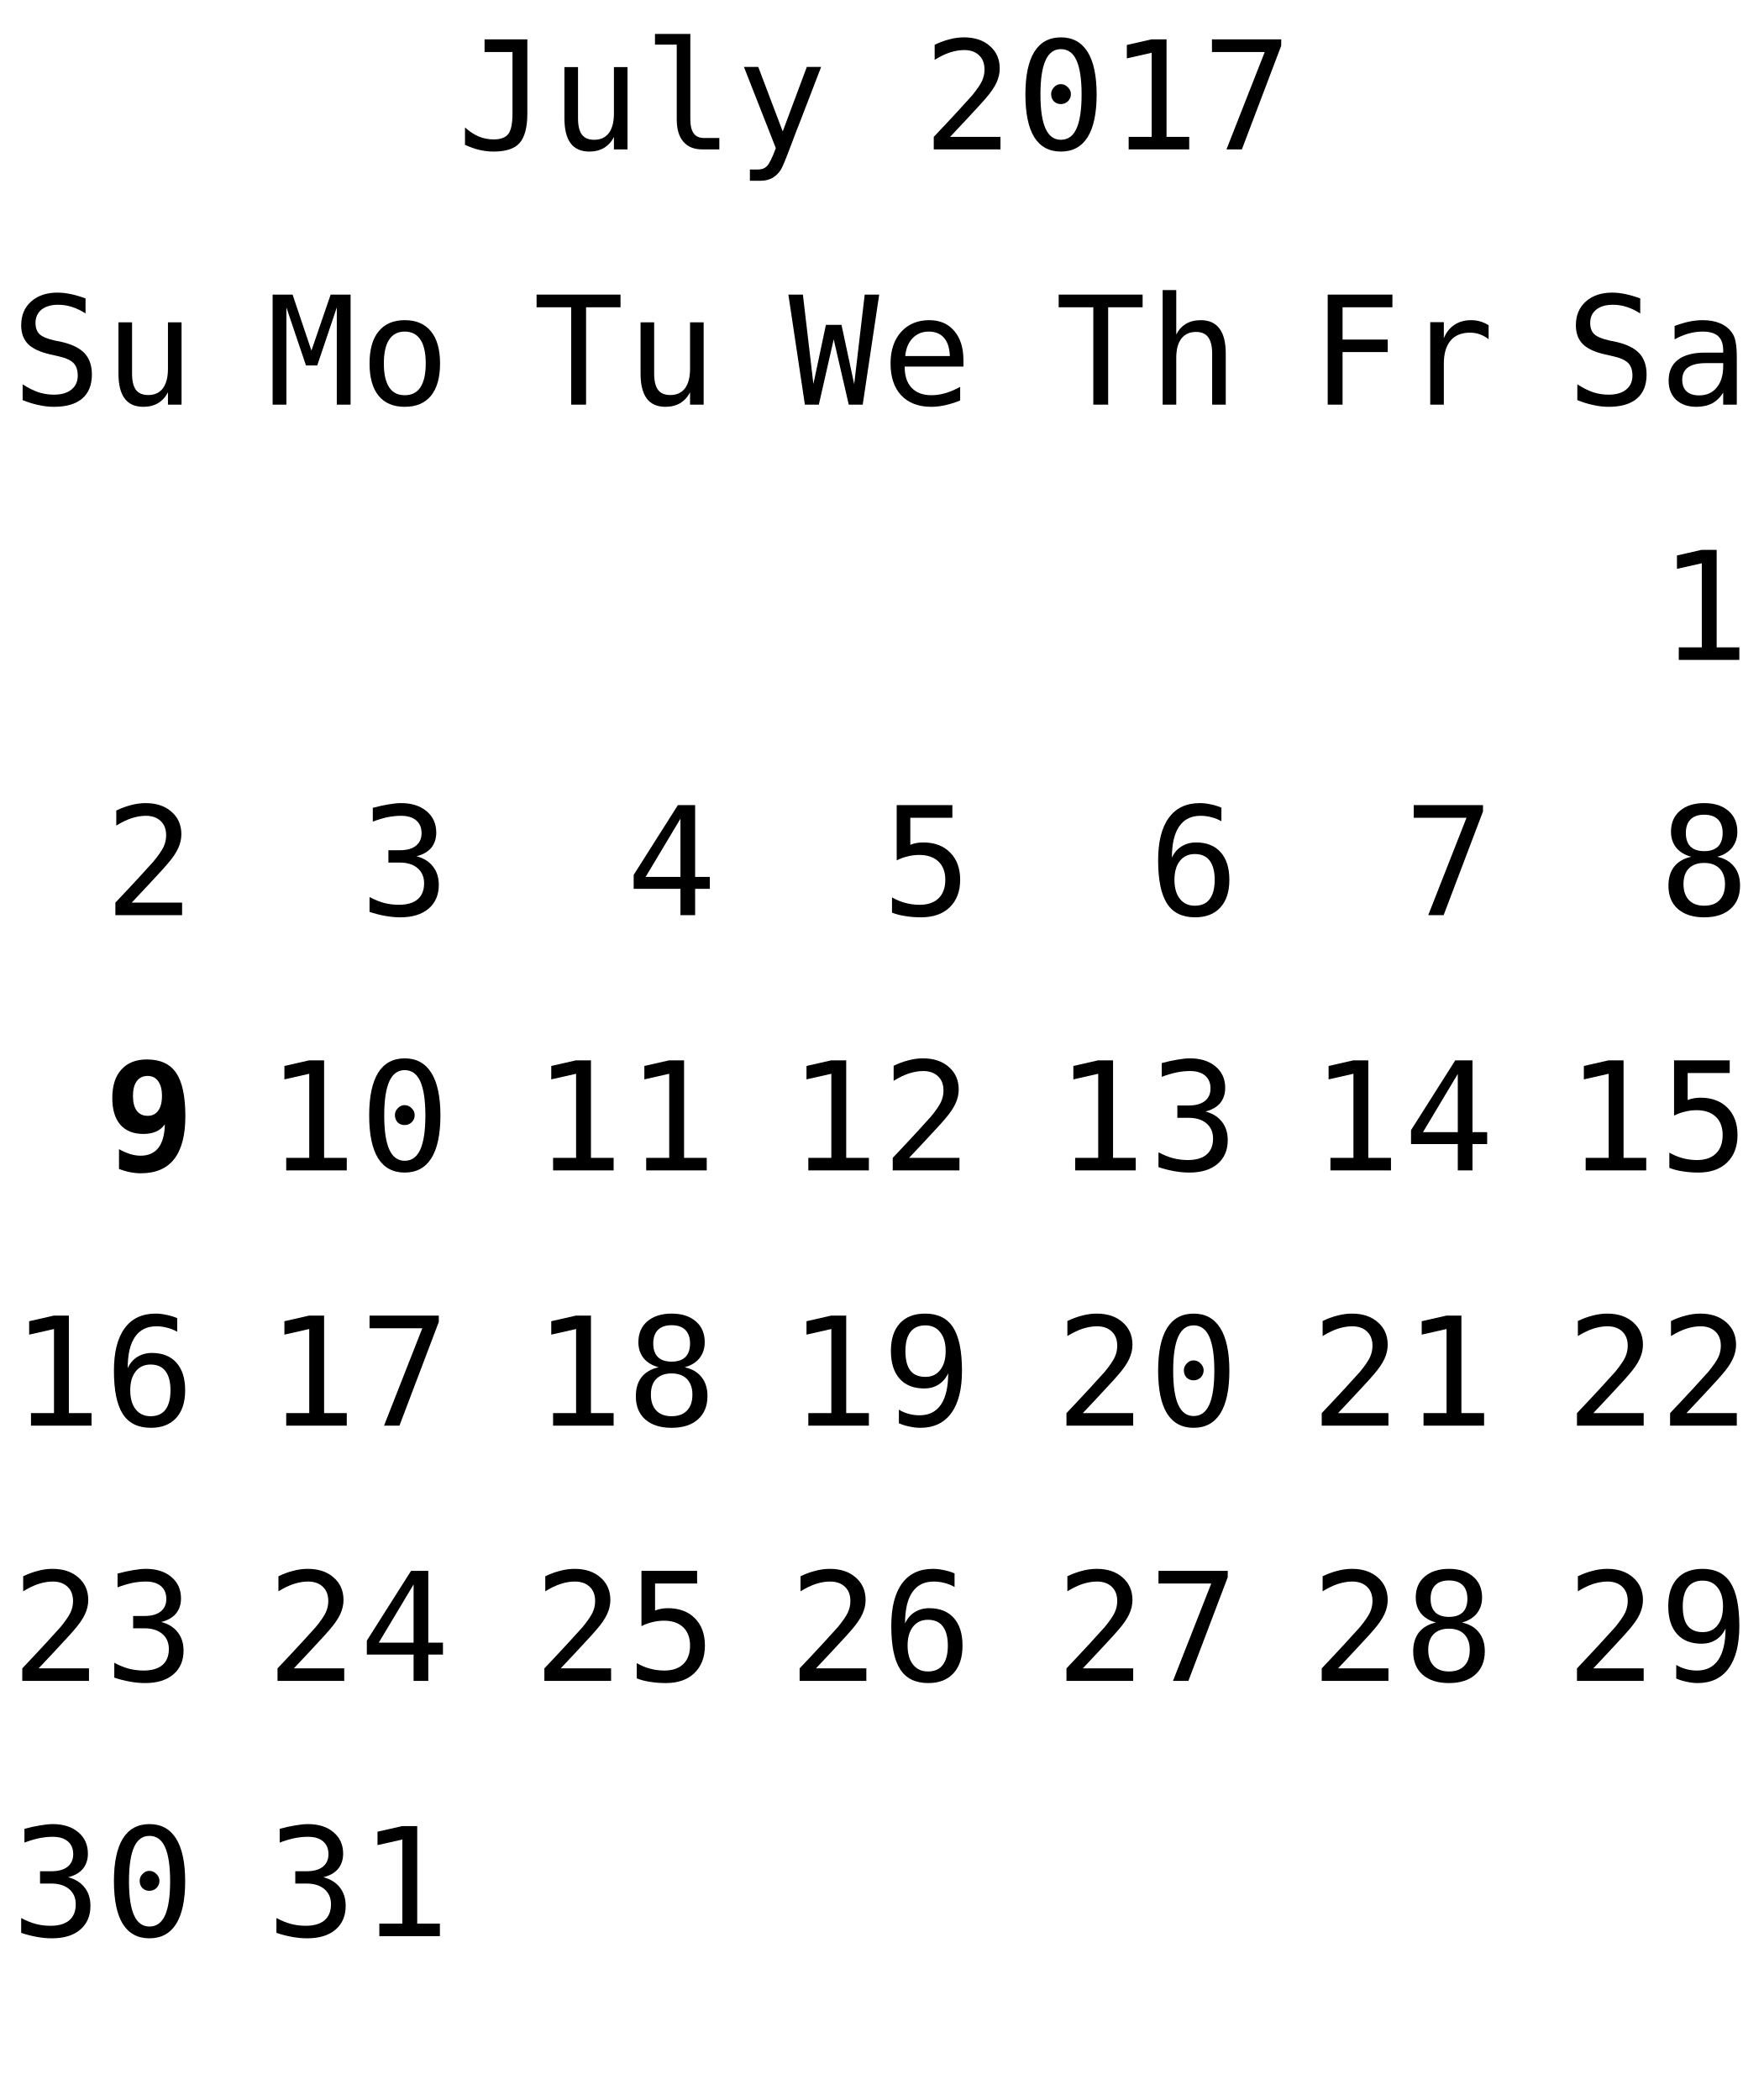
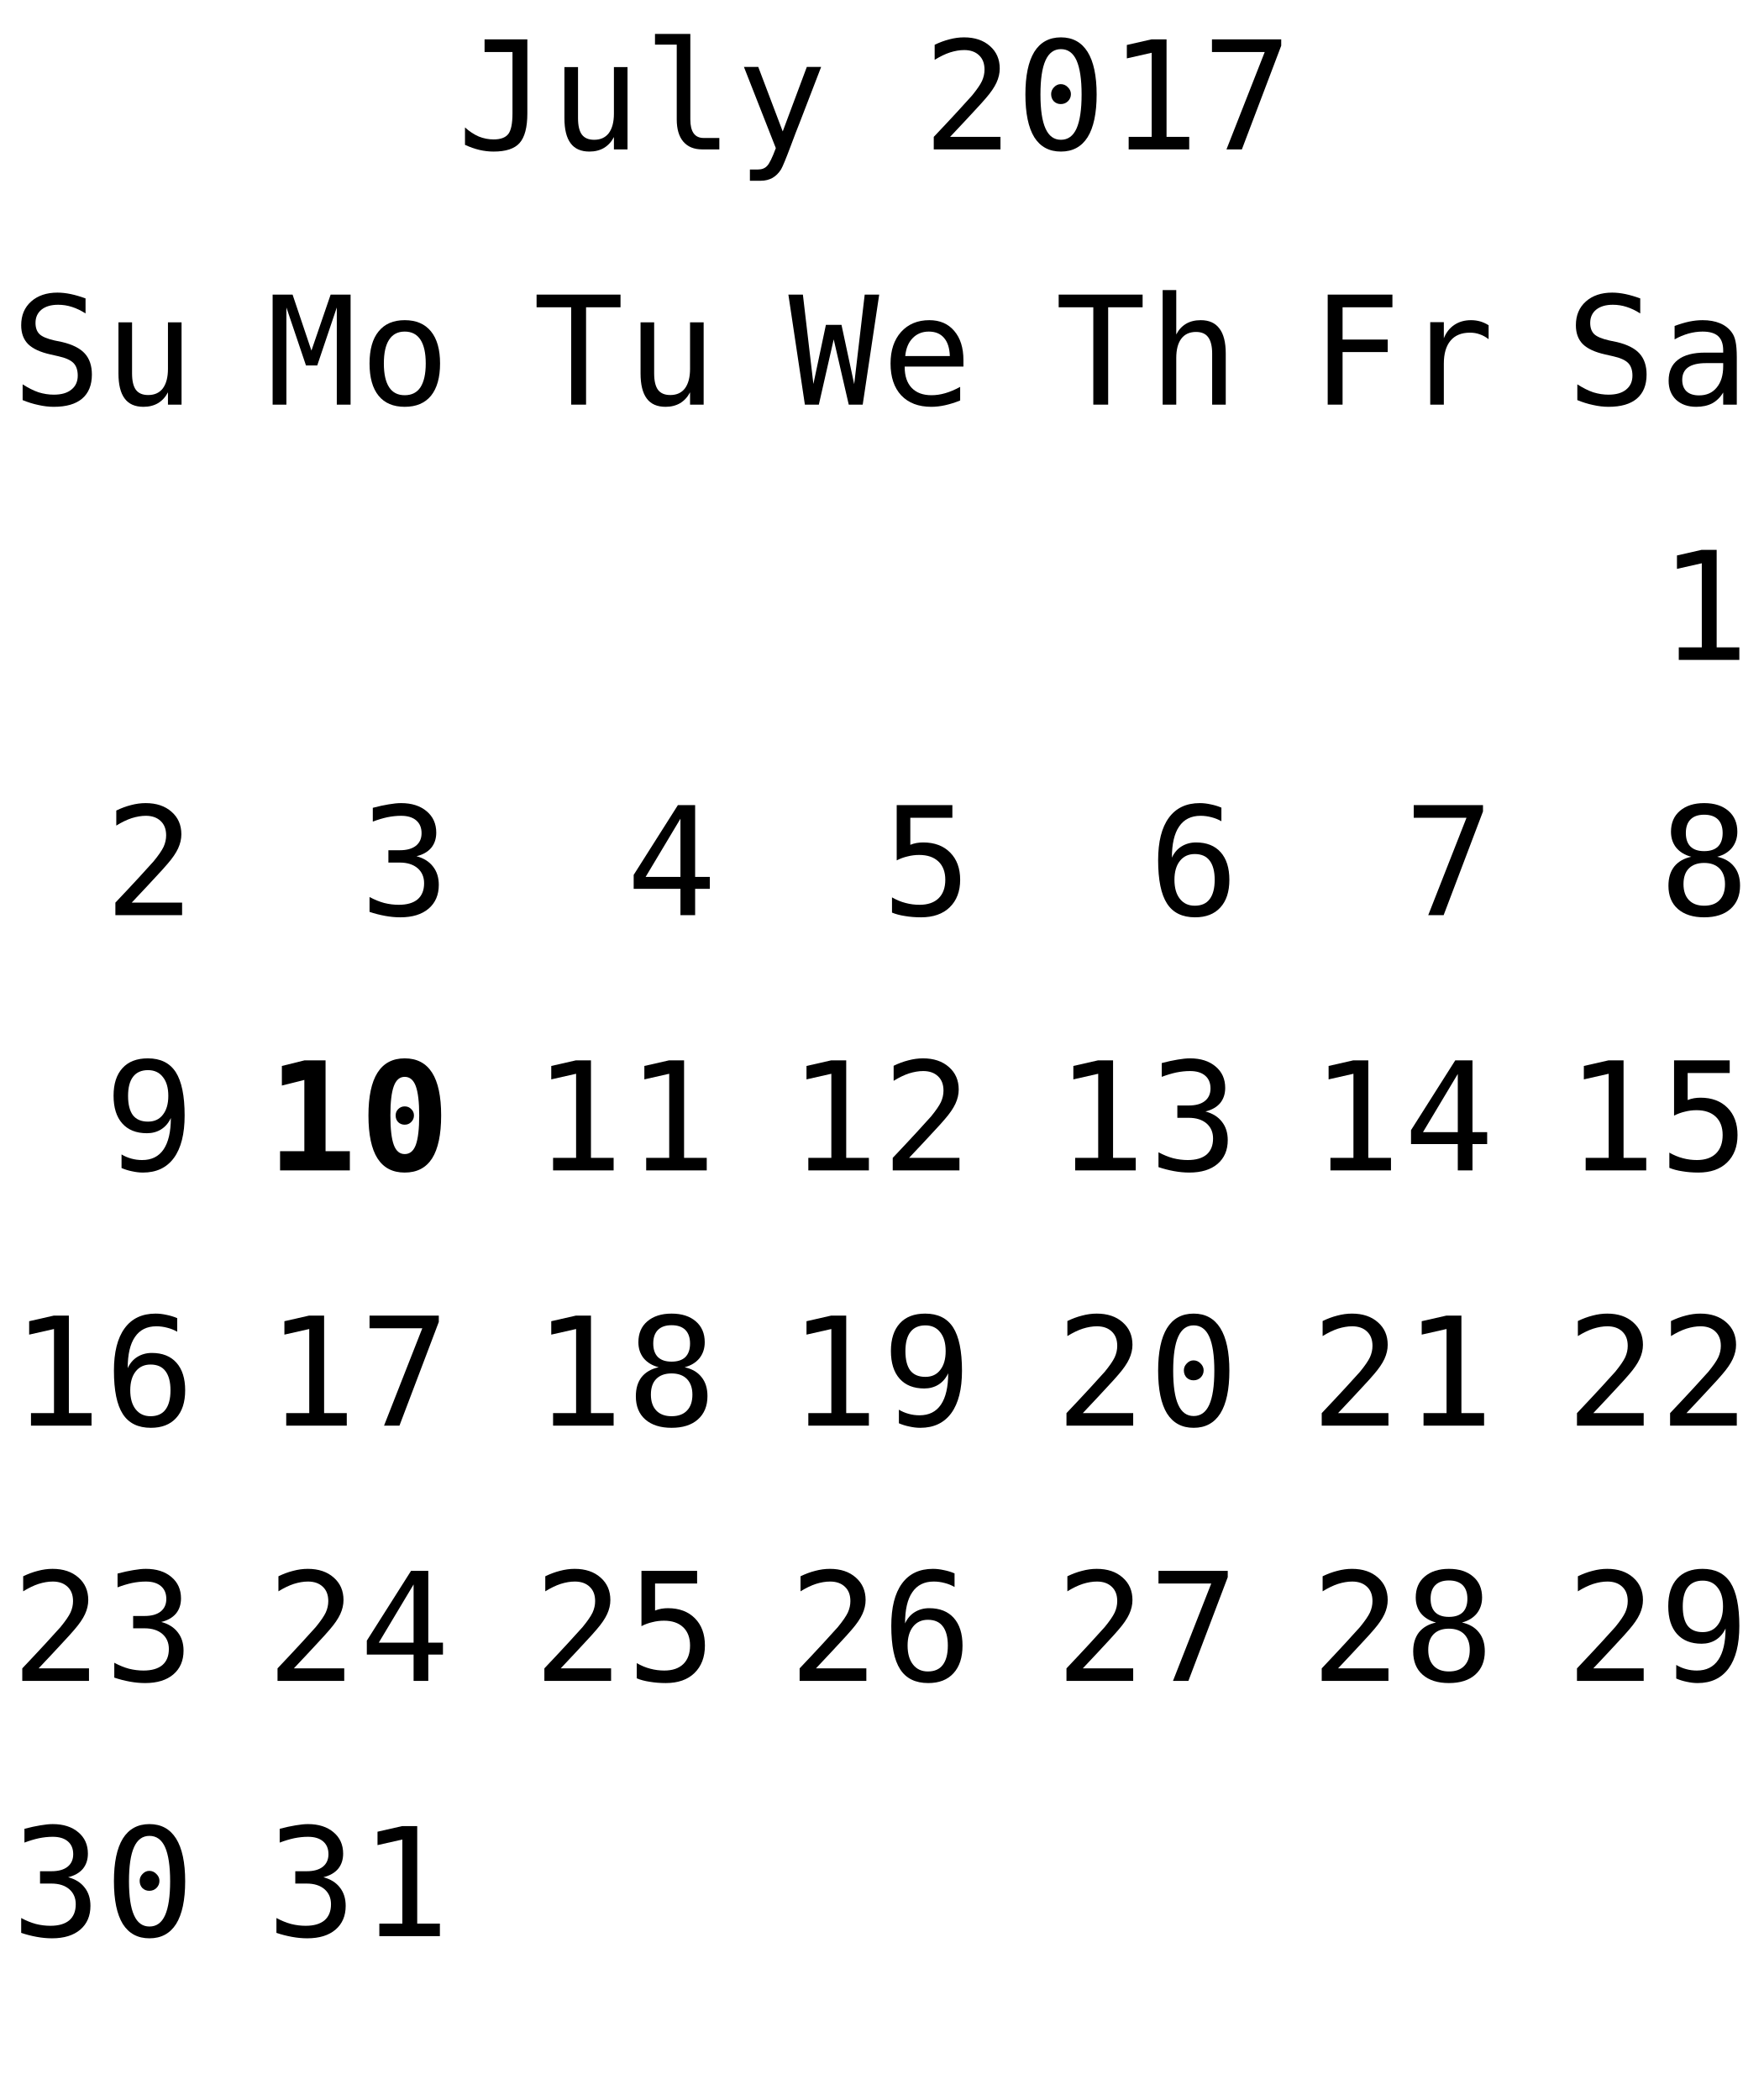
<svg xmlns="http://www.w3.org/2000/svg" xmlns:xlink="http://www.w3.org/1999/xlink" width="152pt" height="181pt" viewBox="0 0 152 181" version="1.1">
  <defs>
    <g>
      <symbol overflow="visible" id="glyph0-0">
        <path style="stroke:none;" d="M 0.656 2.297 L 0.656 -9.172 L 7.156 -9.172 L 7.156 2.297 Z M 1.391 1.578 L 6.438 1.578 L 6.438 -8.438 L 1.391 -8.438 Z M 1.391 1.578 " />
      </symbol>
      <symbol overflow="visible" id="glyph0-1">
        <path style="stroke:none;" d="M 0.688 -0.391 L 0.688 -1.891 C 1.07 -1.547 1.469 -1.285 1.875 -1.109 C 2.289 -0.941 2.719 -0.859 3.156 -0.859 C 3.758 -0.859 4.18 -1.016 4.422 -1.328 C 4.66 -1.641 4.781 -2.227 4.781 -3.094 L 4.781 -8.391 L 2.375 -8.391 L 2.375 -9.484 L 6.062 -9.484 L 6.062 -3.094 C 6.062 -1.895 5.836 -1.047 5.391 -0.547 C 4.953 -0.055 4.207 0.188 3.156 0.188 C 2.75 0.188 2.344 0.141 1.938 0.047 C 1.539 -0.047 1.125 -0.191 0.688 -0.391 Z M 0.688 -0.391 " />
      </symbol>
      <symbol overflow="visible" id="glyph0-2">
        <path style="stroke:none;" d="M 1.234 -2.688 L 1.234 -7.094 L 2.406 -7.094 L 2.406 -2.688 C 2.406 -2.051 2.516 -1.582 2.734 -1.281 C 2.961 -0.977 3.316 -0.828 3.797 -0.828 C 4.348 -0.828 4.77 -1.02 5.062 -1.406 C 5.352 -1.801 5.5 -2.359 5.5 -3.078 L 5.5 -7.094 L 6.672 -7.094 L 6.672 0 L 5.5 0 L 5.5 -1.062 C 5.289 -0.656 5.004 -0.344 4.641 -0.125 C 4.285 0.082 3.867 0.188 3.391 0.188 C 2.66 0.188 2.117 -0.051 1.766 -0.531 C 1.41 -1.008 1.234 -1.727 1.234 -2.688 Z M 1.234 -2.688 " />
      </symbol>
      <symbol overflow="visible" id="glyph0-3">
        <path style="stroke:none;" d="M 4.062 -2.578 C 4.062 -2.055 4.156 -1.66 4.344 -1.391 C 4.539 -1.117 4.828 -0.984 5.203 -0.984 L 6.562 -0.984 L 6.562 0 L 5.078 0 C 4.379 0 3.836 -0.223 3.453 -0.672 C 3.078 -1.117 2.891 -1.754 2.891 -2.578 L 2.891 -9.031 L 1.016 -9.031 L 1.016 -9.953 L 4.062 -9.953 Z M 4.062 -2.578 " />
      </symbol>
      <symbol overflow="visible" id="glyph0-4">
        <path style="stroke:none;" d="M 5.453 -2.281 C 5.254 -1.789 5.004 -1.141 4.703 -0.328 C 4.285 0.785 4.004 1.469 3.859 1.719 C 3.66 2.039 3.414 2.285 3.125 2.453 C 2.832 2.617 2.492 2.703 2.109 2.703 L 1.172 2.703 L 1.172 1.734 L 1.859 1.734 C 2.203 1.734 2.469 1.629 2.656 1.422 C 2.852 1.223 3.102 0.711 3.406 -0.109 L 0.656 -7.109 L 1.891 -7.109 L 4 -1.547 L 6.078 -7.109 L 7.312 -7.109 Z M 5.453 -2.281 " />
      </symbol>
      <symbol overflow="visible" id="glyph0-5">
        <path style="stroke:none;" d="" />
      </symbol>
      <symbol overflow="visible" id="glyph0-6">
        <path style="stroke:none;" d="M 2.375 -1.078 L 6.719 -1.078 L 6.719 0 L 0.969 0 L 0.969 -1.078 C 1.758 -1.91 2.445 -2.645 3.031 -3.281 C 3.625 -3.926 4.035 -4.379 4.266 -4.641 C 4.691 -5.16 4.977 -5.578 5.125 -5.891 C 5.27 -6.211 5.344 -6.539 5.344 -6.875 C 5.344 -7.406 5.188 -7.816 4.875 -8.109 C 4.562 -8.41 4.133 -8.562 3.594 -8.562 C 3.207 -8.562 2.801 -8.492 2.375 -8.359 C 1.957 -8.223 1.516 -8.008 1.047 -7.719 L 1.047 -9.016 C 1.473 -9.223 1.895 -9.379 2.312 -9.484 C 2.738 -9.598 3.16 -9.656 3.578 -9.656 C 4.504 -9.656 5.25 -9.406 5.812 -8.906 C 6.375 -8.414 6.656 -7.77 6.656 -6.969 C 6.656 -6.562 6.562 -6.156 6.375 -5.75 C 6.188 -5.344 5.879 -4.895 5.453 -4.406 C 5.223 -4.133 4.879 -3.754 4.422 -3.266 C 3.973 -2.773 3.289 -2.047 2.375 -1.078 Z M 2.375 -1.078 " />
      </symbol>
      <symbol overflow="visible" id="glyph0-7">
        <path style="stroke:none;" d="M 3.062 -4.766 C 3.062 -4.992 3.145 -5.191 3.312 -5.359 C 3.477 -5.535 3.672 -5.625 3.891 -5.625 C 4.129 -5.625 4.332 -5.535 4.5 -5.359 C 4.676 -5.191 4.766 -4.992 4.766 -4.766 C 4.766 -4.523 4.68 -4.32 4.516 -4.156 C 4.348 -3.988 4.141 -3.906 3.891 -3.906 C 3.66 -3.906 3.461 -3.984 3.297 -4.141 C 3.141 -4.305 3.062 -4.516 3.062 -4.766 Z M 3.906 -8.641 C 3.312 -8.641 2.867 -8.316 2.578 -7.672 C 2.285 -7.023 2.141 -6.047 2.141 -4.734 C 2.141 -3.422 2.285 -2.441 2.578 -1.797 C 2.867 -1.148 3.312 -0.828 3.906 -0.828 C 4.508 -0.828 4.957 -1.148 5.25 -1.797 C 5.539 -2.441 5.688 -3.422 5.688 -4.734 C 5.688 -6.047 5.539 -7.023 5.25 -7.672 C 4.957 -8.316 4.508 -8.641 3.906 -8.641 Z M 3.906 -9.656 C 4.914 -9.656 5.68 -9.238 6.203 -8.406 C 6.723 -7.57 6.984 -6.348 6.984 -4.734 C 6.984 -3.109 6.723 -1.879 6.203 -1.047 C 5.68 -0.223 4.914 0.188 3.906 0.188 C 2.895 0.188 2.129 -0.223 1.609 -1.047 C 1.098 -1.879 0.844 -3.109 0.844 -4.734 C 0.844 -6.348 1.098 -7.57 1.609 -8.406 C 2.129 -9.238 2.895 -9.656 3.906 -9.656 Z M 3.906 -9.656 " />
      </symbol>
      <symbol overflow="visible" id="glyph0-8">
        <path style="stroke:none;" d="M 1.719 -1.078 L 3.703 -1.078 L 3.703 -8.328 L 1.562 -7.844 L 1.562 -9 L 3.688 -9.484 L 4.984 -9.484 L 4.984 -1.078 L 6.938 -1.078 L 6.938 0 L 1.719 0 Z M 1.719 -1.078 " />
      </symbol>
      <symbol overflow="visible" id="glyph0-9">
        <path style="stroke:none;" d="M 0.875 -9.484 L 6.844 -9.484 L 6.844 -8.938 L 3.453 0 L 2.125 0 L 5.422 -8.391 L 0.875 -8.391 Z M 0.875 -9.484 " />
      </symbol>
      <symbol overflow="visible" id="glyph0-10">
        <path style="stroke:none;" d="M 6.422 -9.156 L 6.422 -7.859 C 6.035 -8.109 5.645 -8.297 5.25 -8.422 C 4.863 -8.547 4.469 -8.609 4.062 -8.609 C 3.457 -8.609 2.977 -8.469 2.625 -8.188 C 2.281 -7.906 2.109 -7.523 2.109 -7.047 C 2.109 -6.629 2.223 -6.305 2.453 -6.078 C 2.68 -5.859 3.113 -5.676 3.75 -5.531 L 4.422 -5.391 C 5.305 -5.18 5.953 -4.852 6.359 -4.406 C 6.766 -3.957 6.969 -3.352 6.969 -2.594 C 6.969 -1.688 6.688 -0.992 6.125 -0.516 C 5.57 -0.047 4.758 0.188 3.688 0.188 C 3.25 0.188 2.805 0.133 2.359 0.031 C 1.91 -0.062 1.457 -0.203 1 -0.391 L 1 -1.75 C 1.488 -1.438 1.945 -1.207 2.375 -1.062 C 2.812 -0.926 3.25 -0.859 3.688 -0.859 C 4.344 -0.859 4.848 -1.004 5.203 -1.297 C 5.566 -1.586 5.75 -1.988 5.75 -2.5 C 5.75 -2.977 5.625 -3.344 5.375 -3.594 C 5.125 -3.844 4.691 -4.035 4.078 -4.172 L 3.391 -4.328 C 2.516 -4.523 1.875 -4.82 1.469 -5.219 C 1.07 -5.625 0.875 -6.164 0.875 -6.844 C 0.875 -7.695 1.16 -8.379 1.734 -8.891 C 2.305 -9.398 3.062 -9.656 4 -9.656 C 4.363 -9.656 4.742 -9.613 5.141 -9.531 C 5.547 -9.445 5.973 -9.32 6.422 -9.156 Z M 6.422 -9.156 " />
      </symbol>
      <symbol overflow="visible" id="glyph0-11">
        <path style="stroke:none;" d="M 4.453 -3.578 L 4.062 -3.578 C 3.383 -3.578 2.875 -3.457 2.531 -3.219 C 2.188 -2.977 2.016 -2.617 2.016 -2.141 C 2.016 -1.711 2.141 -1.379 2.391 -1.141 C 2.648 -0.91 3.008 -0.797 3.469 -0.797 C 4.113 -0.797 4.617 -1.02 4.984 -1.469 C 5.359 -1.914 5.547 -2.531 5.547 -3.312 L 5.547 -3.578 Z M 6.719 -4.062 L 6.719 0 L 5.547 0 L 5.547 -1.047 C 5.297 -0.629 4.977 -0.316 4.594 -0.109 C 4.219 0.086 3.758 0.188 3.219 0.188 C 2.5 0.188 1.922 -0.016 1.484 -0.422 C 1.055 -0.836 0.844 -1.383 0.844 -2.062 C 0.844 -2.852 1.109 -3.453 1.641 -3.859 C 2.172 -4.273 2.953 -4.484 3.984 -4.484 L 5.547 -4.484 L 5.547 -4.672 C 5.547 -5.234 5.398 -5.645 5.109 -5.906 C 4.828 -6.164 4.379 -6.297 3.766 -6.297 C 3.359 -6.297 2.953 -6.238 2.547 -6.125 C 2.141 -6.008 1.742 -5.844 1.359 -5.625 L 1.359 -6.781 C 1.797 -6.945 2.211 -7.07 2.609 -7.156 C 3.004 -7.238 3.391 -7.281 3.766 -7.281 C 4.348 -7.281 4.848 -7.191 5.266 -7.016 C 5.68 -6.848 6.02 -6.586 6.281 -6.234 C 6.438 -6.023 6.547 -5.766 6.609 -5.453 C 6.68 -5.141 6.719 -4.676 6.719 -4.062 Z M 6.719 -4.062 " />
      </symbol>
      <symbol overflow="visible" id="glyph0-12">
        <path style="stroke:none;" d="M 0.547 -9.484 L 2.266 -9.484 L 3.891 -4.656 L 5.547 -9.484 L 7.266 -9.484 L 7.266 0 L 6.078 0 L 6.078 -8.375 L 4.391 -3.375 L 3.422 -3.375 L 1.734 -8.375 L 1.734 0 L 0.547 0 Z M 0.547 -9.484 " />
      </symbol>
      <symbol overflow="visible" id="glyph0-13">
        <path style="stroke:none;" d="M 3.906 -6.297 C 3.312 -6.297 2.863 -6.062 2.562 -5.594 C 2.258 -5.133 2.109 -4.453 2.109 -3.547 C 2.109 -2.648 2.258 -1.969 2.562 -1.5 C 2.863 -1.039 3.312 -0.812 3.906 -0.812 C 4.508 -0.812 4.961 -1.039 5.266 -1.5 C 5.566 -1.969 5.719 -2.648 5.719 -3.547 C 5.719 -4.453 5.566 -5.133 5.266 -5.594 C 4.961 -6.062 4.508 -6.297 3.906 -6.297 Z M 3.906 -7.281 C 4.895 -7.281 5.648 -6.957 6.172 -6.312 C 6.691 -5.676 6.953 -4.754 6.953 -3.547 C 6.953 -2.336 6.691 -1.41 6.172 -0.766 C 5.648 -0.129 4.895 0.188 3.906 0.188 C 2.926 0.188 2.176 -0.129 1.656 -0.766 C 1.133 -1.41 0.875 -2.336 0.875 -3.547 C 0.875 -4.754 1.133 -5.676 1.656 -6.312 C 2.176 -6.957 2.926 -7.281 3.906 -7.281 Z M 3.906 -7.281 " />
      </symbol>
      <symbol overflow="visible" id="glyph0-14">
        <path style="stroke:none;" d="M 4.922 -5.078 C 5.547 -4.91 6.02 -4.613 6.344 -4.188 C 6.676 -3.77 6.844 -3.242 6.844 -2.609 C 6.844 -1.742 6.551 -1.062 5.969 -0.562 C 5.383 -0.062 4.57 0.188 3.531 0.188 C 3.094 0.188 2.648 0.145 2.203 0.062 C 1.754 -0.02 1.312 -0.133 0.875 -0.281 L 0.875 -1.562 C 1.301 -1.332 1.723 -1.16 2.141 -1.047 C 2.566 -0.941 2.984 -0.891 3.391 -0.891 C 4.098 -0.891 4.641 -1.047 5.016 -1.359 C 5.391 -1.68 5.578 -2.145 5.578 -2.75 C 5.578 -3.289 5.391 -3.723 5.016 -4.047 C 4.641 -4.367 4.129 -4.531 3.484 -4.531 L 2.5 -4.531 L 2.5 -5.594 L 3.484 -5.594 C 4.078 -5.594 4.535 -5.719 4.859 -5.969 C 5.191 -6.227 5.359 -6.594 5.359 -7.062 C 5.359 -7.539 5.203 -7.91 4.891 -8.172 C 4.586 -8.43 4.156 -8.562 3.594 -8.562 C 3.207 -8.562 2.812 -8.52 2.406 -8.438 C 2.008 -8.352 1.594 -8.227 1.156 -8.062 L 1.156 -9.25 C 1.664 -9.383 2.117 -9.484 2.516 -9.547 C 2.922 -9.617 3.281 -9.656 3.594 -9.656 C 4.508 -9.656 5.242 -9.422 5.797 -8.953 C 6.348 -8.492 6.625 -7.879 6.625 -7.109 C 6.625 -6.586 6.477 -6.148 6.188 -5.797 C 5.895 -5.453 5.473 -5.211 4.922 -5.078 Z M 4.922 -5.078 " />
      </symbol>
      <symbol overflow="visible" id="glyph0-15">
        <path style="stroke:none;" d="M 0.297 -9.484 L 7.531 -9.484 L 7.531 -8.391 L 4.562 -8.391 L 4.562 0 L 3.281 0 L 3.281 -8.391 L 0.297 -8.391 Z M 0.297 -9.484 " />
      </symbol>
      <symbol overflow="visible" id="glyph0-16">
        <path style="stroke:none;" d="M 4.672 -8.312 L 1.672 -3.297 L 4.672 -3.297 Z M 4.453 -9.484 L 5.938 -9.484 L 5.938 -3.297 L 7.203 -3.297 L 7.203 -2.266 L 5.938 -2.266 L 5.938 0 L 4.672 0 L 4.672 -2.266 L 0.641 -2.266 L 0.641 -3.469 Z M 4.453 -9.484 " />
      </symbol>
      <symbol overflow="visible" id="glyph0-17">
        <path style="stroke:none;" d="M 0 -9.484 L 1.25 -9.484 L 2.156 -1.781 L 3.234 -6.875 L 4.578 -6.875 L 5.672 -1.766 L 6.578 -9.484 L 7.828 -9.484 L 6.406 0 L 5.203 0 L 3.906 -5.625 L 2.625 0 L 1.422 0 Z M 0 -9.484 " />
      </symbol>
      <symbol overflow="visible" id="glyph0-18">
        <path style="stroke:none;" d="M 7.062 -3.844 L 7.062 -3.281 L 2 -3.281 L 2 -3.234 C 2 -2.461 2.203 -1.863 2.609 -1.438 C 3.016 -1.02 3.582 -0.812 4.312 -0.812 C 4.688 -0.812 5.078 -0.867 5.484 -0.984 C 5.891 -1.098 6.32 -1.281 6.781 -1.531 L 6.781 -0.359 C 6.344 -0.18 5.914 -0.047 5.5 0.047 C 5.082 0.141 4.68 0.188 4.297 0.188 C 3.191 0.188 2.328 -0.141 1.703 -0.797 C 1.086 -1.461 0.781 -2.379 0.781 -3.547 C 0.781 -4.68 1.082 -5.586 1.688 -6.266 C 2.301 -6.941 3.113 -7.281 4.125 -7.281 C 5.031 -7.281 5.742 -6.973 6.266 -6.359 C 6.797 -5.742 7.062 -4.906 7.062 -3.844 Z M 5.891 -4.188 C 5.867 -4.875 5.703 -5.395 5.391 -5.75 C 5.086 -6.113 4.648 -6.297 4.078 -6.297 C 3.516 -6.297 3.051 -6.109 2.688 -5.734 C 2.32 -5.359 2.109 -4.844 2.047 -4.188 Z M 5.891 -4.188 " />
      </symbol>
      <symbol overflow="visible" id="glyph0-19">
        <path style="stroke:none;" d="M 1.312 -9.484 L 6.109 -9.484 L 6.109 -8.391 L 2.484 -8.391 L 2.484 -6.062 C 2.66 -6.133 2.844 -6.188 3.031 -6.219 C 3.219 -6.25 3.406 -6.266 3.594 -6.266 C 4.57 -6.266 5.348 -5.973 5.922 -5.391 C 6.492 -4.816 6.781 -4.035 6.781 -3.047 C 6.781 -2.047 6.477 -1.254 5.875 -0.672 C 5.281 -0.098 4.457 0.188 3.406 0.188 C 2.906 0.188 2.445 0.148 2.031 0.078 C 1.613 0.016 1.238 -0.082 0.906 -0.219 L 0.906 -1.531 C 1.289 -1.312 1.68 -1.148 2.078 -1.047 C 2.473 -0.941 2.875 -0.891 3.281 -0.891 C 3.988 -0.891 4.535 -1.078 4.922 -1.453 C 5.305 -1.828 5.5 -2.359 5.5 -3.047 C 5.5 -3.723 5.301 -4.25 4.906 -4.625 C 4.508 -5 3.957 -5.188 3.25 -5.188 C 2.906 -5.188 2.57 -5.145 2.25 -5.062 C 1.926 -4.988 1.613 -4.875 1.312 -4.719 Z M 1.312 -9.484 " />
      </symbol>
      <symbol overflow="visible" id="glyph0-20">
        <path style="stroke:none;" d="M 6.672 -4.406 L 6.672 0 L 5.5 0 L 5.5 -4.406 C 5.5 -5.039 5.383 -5.508 5.156 -5.812 C 4.938 -6.113 4.586 -6.266 4.109 -6.266 C 3.555 -6.266 3.133 -6.07 2.844 -5.688 C 2.551 -5.301 2.406 -4.742 2.406 -4.016 L 2.406 0 L 1.234 0 L 1.234 -9.875 L 2.406 -9.875 L 2.406 -6.047 C 2.613 -6.453 2.895 -6.758 3.25 -6.969 C 3.602 -7.176 4.023 -7.281 4.516 -7.281 C 5.234 -7.281 5.77 -7.039 6.125 -6.562 C 6.488 -6.094 6.672 -5.375 6.672 -4.406 Z M 6.672 -4.406 " />
      </symbol>
      <symbol overflow="visible" id="glyph0-21">
        <path style="stroke:none;" d="M 6.297 -9.266 L 6.297 -8.094 C 6.023 -8.25 5.738 -8.363 5.438 -8.438 C 5.133 -8.52 4.82 -8.562 4.5 -8.562 C 3.688 -8.562 3.07 -8.254 2.656 -7.641 C 2.238 -7.035 2.031 -6.141 2.031 -4.953 C 2.227 -5.379 2.504 -5.703 2.859 -5.922 C 3.223 -6.148 3.641 -6.266 4.109 -6.266 C 5.023 -6.266 5.734 -5.984 6.234 -5.422 C 6.734 -4.859 6.984 -4.066 6.984 -3.047 C 6.984 -2.016 6.723 -1.219 6.203 -0.656 C 5.691 -0.094 4.969 0.188 4.031 0.188 C 2.926 0.188 2.117 -0.207 1.609 -1 C 1.098 -1.789 0.844 -3.035 0.844 -4.734 C 0.844 -6.328 1.148 -7.547 1.766 -8.391 C 2.379 -9.234 3.27 -9.656 4.438 -9.656 C 4.75 -9.656 5.062 -9.617 5.375 -9.547 C 5.695 -9.484 6.004 -9.391 6.297 -9.266 Z M 4 -5.266 C 3.457 -5.266 3.031 -5.066 2.719 -4.672 C 2.406 -4.273 2.25 -3.734 2.25 -3.047 C 2.25 -2.348 2.406 -1.801 2.719 -1.406 C 3.031 -1.008 3.457 -0.812 4 -0.812 C 4.57 -0.812 5 -1 5.281 -1.375 C 5.57 -1.75 5.719 -2.305 5.719 -3.047 C 5.719 -3.773 5.57 -4.328 5.281 -4.703 C 5 -5.078 4.57 -5.266 4 -5.266 Z M 4 -5.266 " />
      </symbol>
      <symbol overflow="visible" id="glyph0-22">
        <path style="stroke:none;" d="M 1.484 -9.484 L 7.062 -9.484 L 7.062 -8.391 L 2.766 -8.391 L 2.766 -5.609 L 6.656 -5.609 L 6.656 -4.531 L 2.766 -4.531 L 2.766 0 L 1.484 0 Z M 1.484 -9.484 " />
      </symbol>
      <symbol overflow="visible" id="glyph0-23">
        <path style="stroke:none;" d="M 7.328 -5.641 C 7.078 -5.836 6.82 -5.977 6.562 -6.062 C 6.312 -6.156 6.031 -6.203 5.719 -6.203 C 4.988 -6.203 4.43 -5.973 4.047 -5.516 C 3.66 -5.055 3.469 -4.395 3.469 -3.531 L 3.469 0 L 2.297 0 L 2.297 -7.109 L 3.469 -7.109 L 3.469 -5.719 C 3.664 -6.219 3.969 -6.602 4.375 -6.875 C 4.781 -7.145 5.258 -7.281 5.812 -7.281 C 6.094 -7.281 6.359 -7.242 6.609 -7.172 C 6.859 -7.098 7.098 -6.988 7.328 -6.844 Z M 7.328 -5.641 " />
      </symbol>
      <symbol overflow="visible" id="glyph0-24">
        <path style="stroke:none;" d="M 3.906 -4.5 C 3.332 -4.5 2.891 -4.336 2.578 -4.016 C 2.273 -3.703 2.125 -3.254 2.125 -2.672 C 2.125 -2.086 2.281 -1.629 2.594 -1.297 C 2.906 -0.973 3.344 -0.812 3.906 -0.812 C 4.488 -0.812 4.93 -0.973 5.234 -1.297 C 5.547 -1.617 5.703 -2.078 5.703 -2.672 C 5.703 -3.242 5.547 -3.691 5.234 -4.016 C 4.922 -4.336 4.477 -4.5 3.906 -4.5 Z M 2.797 -5.031 C 2.242 -5.176 1.812 -5.438 1.5 -5.812 C 1.195 -6.195 1.047 -6.656 1.047 -7.188 C 1.047 -7.945 1.301 -8.547 1.812 -8.984 C 2.332 -9.43 3.031 -9.656 3.906 -9.656 C 4.789 -9.656 5.488 -9.43 6 -8.984 C 6.508 -8.547 6.766 -7.945 6.766 -7.188 C 6.766 -6.656 6.613 -6.195 6.312 -5.812 C 6.008 -5.438 5.582 -5.176 5.031 -5.031 C 5.664 -4.895 6.148 -4.613 6.484 -4.188 C 6.828 -3.77 7 -3.223 7 -2.547 C 7 -1.691 6.723 -1.02 6.172 -0.531 C 5.629 -0.051 4.875 0.188 3.906 0.188 C 2.945 0.188 2.191 -0.051 1.641 -0.531 C 1.098 -1.008 0.828 -1.676 0.828 -2.531 C 0.828 -3.207 0.992 -3.758 1.328 -4.188 C 1.672 -4.613 2.16 -4.895 2.797 -5.031 Z M 2.328 -7.078 C 2.328 -6.566 2.461 -6.176 2.734 -5.906 C 3.004 -5.645 3.395 -5.516 3.906 -5.516 C 4.426 -5.516 4.82 -5.645 5.094 -5.906 C 5.363 -6.176 5.5 -6.566 5.5 -7.078 C 5.5 -7.586 5.363 -7.977 5.094 -8.25 C 4.82 -8.52 4.426 -8.656 3.906 -8.656 C 3.395 -8.656 3.004 -8.52 2.734 -8.25 C 2.461 -7.977 2.328 -7.586 2.328 -7.078 Z M 2.328 -7.078 " />
      </symbol>
      <symbol overflow="visible" id="glyph0-25">
        <path style="stroke:none;" d="M 3.781 -4.203 C 4.332 -4.203 4.758 -4.398 5.062 -4.797 C 5.375 -5.191 5.531 -5.734 5.531 -6.422 C 5.531 -7.117 5.375 -7.66 5.062 -8.047 C 4.758 -8.441 4.332 -8.641 3.781 -8.641 C 3.219 -8.641 2.789 -8.453 2.5 -8.078 C 2.207 -7.703 2.062 -7.148 2.062 -6.422 C 2.062 -5.68 2.203 -5.125 2.484 -4.75 C 2.773 -4.383 3.207 -4.203 3.781 -4.203 Z M 1.5 -0.203 L 1.5 -1.375 C 1.758 -1.219 2.039 -1.098 2.344 -1.016 C 2.645 -0.93 2.957 -0.891 3.281 -0.891 C 4.094 -0.891 4.707 -1.195 5.125 -1.812 C 5.539 -2.426 5.75 -3.328 5.75 -4.516 C 5.551 -4.086 5.27 -3.758 4.906 -3.531 C 4.551 -3.312 4.145 -3.203 3.688 -3.203 C 2.77 -3.203 2.062 -3.484 1.562 -4.047 C 1.062 -4.609 0.812 -5.406 0.812 -6.438 C 0.812 -7.457 1.066 -8.25 1.578 -8.812 C 2.086 -9.375 2.816 -9.656 3.766 -9.656 C 4.859 -9.656 5.66 -9.258 6.172 -8.469 C 6.68 -7.676 6.938 -6.43 6.938 -4.734 C 6.938 -3.141 6.629 -1.922 6.016 -1.078 C 5.398 -0.234 4.508 0.188 3.344 0.188 C 3.031 0.188 2.719 0.148 2.406 0.078 C 2.094 0.016 1.789 -0.078 1.5 -0.203 Z M 1.5 -0.203 " />
      </symbol>
      <symbol overflow="visible" id="glyph1-0">
        <path style="stroke:none;" d="M 0.656 2.297 L 0.656 -9.172 L 7.156 -9.172 L 7.156 2.297 Z M 1.391 1.578 L 6.438 1.578 L 6.438 -8.438 L 1.391 -8.438 Z M 1.391 1.578 " />
      </symbol>
      <symbol overflow="visible" id="glyph1-1">
-         <path style="stroke:none;" d="" />
+         <path style="stroke:none;" d="M 1.188 -1.656 L 3.281 -1.656 L 3.281 -7.797 L 1.344 -7.312 L 1.344 -9 L 3.297 -9.484 L 5.109 -9.484 L 5.109 -1.656 L 7.203 -1.656 L 7.203 0 L 1.188 0 Z M 1.188 -1.656 " />
      </symbol>
      <symbol overflow="visible" id="glyph1-2">
-         <path style="stroke:none;" d="M 1.281 -0.125 L 1.281 -1.828 C 1.625 -1.641 1.945 -1.5 2.25 -1.406 C 2.551 -1.312 2.848 -1.266 3.141 -1.266 C 3.805 -1.266 4.316 -1.488 4.672 -1.938 C 5.023 -2.383 5.211 -3.062 5.234 -3.969 C 5.035 -3.688 4.781 -3.477 4.469 -3.344 C 4.164 -3.207 3.801 -3.141 3.375 -3.141 C 2.52 -3.141 1.859 -3.406 1.391 -3.938 C 0.93 -4.477 0.703 -5.242 0.703 -6.234 C 0.703 -7.297 0.961 -8.113 1.484 -8.688 C 2.004 -9.27 2.738 -9.562 3.688 -9.562 C 4.844 -9.562 5.68 -9.176 6.203 -8.406 C 6.734 -7.633 7 -6.391 7 -4.672 C 7 -3.023 6.676 -1.789 6.031 -0.969 C 5.395 -0.156 4.438 0.25 3.156 0.25 C 2.863 0.25 2.555 0.219 2.234 0.156 C 1.922 0.094 1.602 0 1.281 -0.125 Z M 3.75 -4.703 C 4.145 -4.703 4.445 -4.848 4.656 -5.141 C 4.875 -5.441 4.984 -5.867 4.984 -6.422 C 4.984 -6.973 4.875 -7.395 4.656 -7.688 C 4.445 -7.988 4.145 -8.141 3.75 -8.141 C 3.344 -8.141 3.031 -7.988 2.812 -7.688 C 2.594 -7.395 2.484 -6.973 2.484 -6.422 C 2.484 -5.867 2.594 -5.441 2.812 -5.141 C 3.031 -4.848 3.344 -4.703 3.75 -4.703 Z M 3.75 -4.703 " />
+         <path style="stroke:none;" d="M 3.125 -4.734 C 3.125 -4.953 3.195 -5.133 3.344 -5.281 C 3.5 -5.438 3.688 -5.516 3.906 -5.516 C 4.133 -5.516 4.32 -5.438 4.469 -5.281 C 4.625 -5.133 4.703 -4.953 4.703 -4.734 C 4.703 -4.516 4.625 -4.328 4.469 -4.172 C 4.32 -4.016 4.133 -3.938 3.906 -3.938 C 3.688 -3.938 3.5 -4.008 3.344 -4.156 C 3.195 -4.312 3.125 -4.504 3.125 -4.734 Z M 3.906 -8.062 C 3.477 -8.062 3.164 -7.797 2.969 -7.266 C 2.77 -6.734 2.672 -5.891 2.672 -4.734 C 2.672 -3.566 2.77 -2.719 2.969 -2.188 C 3.164 -1.664 3.477 -1.406 3.906 -1.406 C 4.344 -1.406 4.66 -1.664 4.859 -2.188 C 5.055 -2.719 5.156 -3.566 5.156 -4.734 C 5.156 -5.891 5.055 -6.734 4.859 -7.266 C 4.66 -7.797 4.344 -8.062 3.906 -8.062 Z M 0.781 -4.734 C 0.781 -6.367 1.039 -7.598 1.562 -8.422 C 2.082 -9.242 2.863 -9.656 3.906 -9.656 C 4.957 -9.656 5.742 -9.242 6.266 -8.422 C 6.785 -7.609 7.047 -6.379 7.047 -4.734 C 7.047 -3.086 6.785 -1.852 6.266 -1.031 C 5.742 -0.219 4.957 0.188 3.906 0.188 C 2.863 0.188 2.082 -0.219 1.562 -1.031 C 1.039 -1.852 0.781 -3.086 0.781 -4.734 Z M 0.781 -4.734 " />
      </symbol>
    </g>
  </defs>
  <g id="surface2">
    <g style="fill:rgb(0%,0%,0%);fill-opacity:1;">
      <use xlink:href="#glyph0-1" x="39.39" y="12.876" />
      <use xlink:href="#glyph0-2" x="47.414" y="12.876" />
      <use xlink:href="#glyph0-3" x="55.438" y="12.876" />
      <use xlink:href="#glyph0-4" x="63.463" y="12.876" />
      <use xlink:href="#glyph0-5" x="71.487" y="12.876" />
      <use xlink:href="#glyph0-6" x="79.512" y="12.876" />
      <use xlink:href="#glyph0-7" x="87.536" y="12.876" />
      <use xlink:href="#glyph0-8" x="95.561" y="12.876" />
      <use xlink:href="#glyph0-9" x="103.585" y="12.876" />
    </g>
    <g style="fill:rgb(0%,0%,0%);fill-opacity:1;">
      <use xlink:href="#glyph0-10" x="134.951" y="34.876" />
      <use xlink:href="#glyph0-11" x="142.976" y="34.876" />
    </g>
    <g style="fill:rgb(0%,0%,0%);fill-opacity:1;">
      <use xlink:href="#glyph0-5" x="134.951" y="56.876" />
      <use xlink:href="#glyph0-8" x="142.976" y="56.876" />
    </g>
    <g style="fill:rgb(0%,0%,0%);fill-opacity:1;">
      <use xlink:href="#glyph0-10" x="0.951" y="34.876" />
      <use xlink:href="#glyph0-2" x="8.976" y="34.876" />
    </g>
    <g style="fill:rgb(0%,0%,0%);fill-opacity:1;">
      <use xlink:href="#glyph0-5" x="0.951" y="78.876" />
      <use xlink:href="#glyph0-6" x="8.976" y="78.876" />
    </g>
    <g style="fill:rgb(0%,0%,0%);fill-opacity:1;">
      <use xlink:href="#glyph0-12" x="22.951" y="34.876" />
      <use xlink:href="#glyph0-13" x="30.976" y="34.876" />
    </g>
    <g style="fill:rgb(0%,0%,0%);fill-opacity:1;">
      <use xlink:href="#glyph0-5" x="22.951" y="78.876" />
      <use xlink:href="#glyph0-14" x="30.976" y="78.876" />
    </g>
    <g style="fill:rgb(0%,0%,0%);fill-opacity:1;">
      <use xlink:href="#glyph0-15" x="45.951" y="34.876" />
      <use xlink:href="#glyph0-2" x="53.976" y="34.876" />
    </g>
    <g style="fill:rgb(0%,0%,0%);fill-opacity:1;">
      <use xlink:href="#glyph0-5" x="45.951" y="78.876" />
      <use xlink:href="#glyph0-16" x="53.976" y="78.876" />
    </g>
    <g style="fill:rgb(0%,0%,0%);fill-opacity:1;">
      <use xlink:href="#glyph0-17" x="67.951" y="34.876" />
      <use xlink:href="#glyph0-18" x="75.976" y="34.876" />
    </g>
    <g style="fill:rgb(0%,0%,0%);fill-opacity:1;">
      <use xlink:href="#glyph0-5" x="67.951" y="78.876" />
      <use xlink:href="#glyph0-19" x="75.976" y="78.876" />
    </g>
    <g style="fill:rgb(0%,0%,0%);fill-opacity:1;">
      <use xlink:href="#glyph0-15" x="90.951" y="34.876" />
      <use xlink:href="#glyph0-20" x="98.976" y="34.876" />
    </g>
    <g style="fill:rgb(0%,0%,0%);fill-opacity:1;">
      <use xlink:href="#glyph0-5" x="90.951" y="78.876" />
      <use xlink:href="#glyph0-21" x="98.976" y="78.876" />
    </g>
    <g style="fill:rgb(0%,0%,0%);fill-opacity:1;">
      <use xlink:href="#glyph0-22" x="112.951" y="34.876" />
      <use xlink:href="#glyph0-23" x="120.976" y="34.876" />
    </g>
    <g style="fill:rgb(0%,0%,0%);fill-opacity:1;">
      <use xlink:href="#glyph0-5" x="112.951" y="78.876" />
      <use xlink:href="#glyph0-9" x="120.976" y="78.876" />
    </g>
    <g style="fill:rgb(0%,0%,0%);fill-opacity:1;">
      <use xlink:href="#glyph0-5" x="134.951" y="78.876" />
      <use xlink:href="#glyph0-24" x="142.976" y="78.876" />
    </g>
    <g style="fill:rgb(0%,0%,0%);fill-opacity:1;">
-       <use xlink:href="#glyph1-1" x="0.951" y="100.876" />
-       <use xlink:href="#glyph1-2" x="8.976" y="100.876" />
-     </g>
-     <g style="fill:rgb(0%,0%,0%);fill-opacity:1;">
-       <use xlink:href="#glyph0-8" x="22.951" y="100.876" />
-       <use xlink:href="#glyph0-7" x="30.976" y="100.876" />
+       <use xlink:href="#glyph0-5" x="0.951" y="100.876" />
+       <use xlink:href="#glyph0-25" x="8.976" y="100.876" />
+     </g>
+     <g style="fill:rgb(0%,0%,0%);fill-opacity:1;">
+       <use xlink:href="#glyph1-1" x="22.951" y="100.876" />
+       <use xlink:href="#glyph1-2" x="30.976" y="100.876" />
    </g>
    <g style="fill:rgb(0%,0%,0%);fill-opacity:1;">
      <use xlink:href="#glyph0-8" x="45.951" y="100.876" />
      <use xlink:href="#glyph0-8" x="53.976" y="100.876" />
    </g>
    <g style="fill:rgb(0%,0%,0%);fill-opacity:1;">
      <use xlink:href="#glyph0-8" x="67.951" y="100.876" />
      <use xlink:href="#glyph0-6" x="75.976" y="100.876" />
    </g>
    <g style="fill:rgb(0%,0%,0%);fill-opacity:1;">
      <use xlink:href="#glyph0-8" x="90.951" y="100.876" />
      <use xlink:href="#glyph0-14" x="98.976" y="100.876" />
    </g>
    <g style="fill:rgb(0%,0%,0%);fill-opacity:1;">
      <use xlink:href="#glyph0-8" x="112.951" y="100.876" />
      <use xlink:href="#glyph0-16" x="120.976" y="100.876" />
    </g>
    <g style="fill:rgb(0%,0%,0%);fill-opacity:1;">
      <use xlink:href="#glyph0-8" x="134.951" y="100.876" />
      <use xlink:href="#glyph0-19" x="142.976" y="100.876" />
    </g>
    <g style="fill:rgb(0%,0%,0%);fill-opacity:1;">
      <use xlink:href="#glyph0-8" x="0.951" y="122.876" />
      <use xlink:href="#glyph0-21" x="8.976" y="122.876" />
    </g>
    <g style="fill:rgb(0%,0%,0%);fill-opacity:1;">
      <use xlink:href="#glyph0-8" x="22.951" y="122.876" />
      <use xlink:href="#glyph0-9" x="30.976" y="122.876" />
    </g>
    <g style="fill:rgb(0%,0%,0%);fill-opacity:1;">
      <use xlink:href="#glyph0-8" x="45.951" y="122.876" />
      <use xlink:href="#glyph0-24" x="53.976" y="122.876" />
    </g>
    <g style="fill:rgb(0%,0%,0%);fill-opacity:1;">
      <use xlink:href="#glyph0-8" x="67.951" y="122.876" />
      <use xlink:href="#glyph0-25" x="75.976" y="122.876" />
    </g>
    <g style="fill:rgb(0%,0%,0%);fill-opacity:1;">
      <use xlink:href="#glyph0-6" x="90.951" y="122.876" />
      <use xlink:href="#glyph0-7" x="98.976" y="122.876" />
    </g>
    <g style="fill:rgb(0%,0%,0%);fill-opacity:1;">
      <use xlink:href="#glyph0-6" x="112.951" y="122.876" />
      <use xlink:href="#glyph0-8" x="120.976" y="122.876" />
    </g>
    <g style="fill:rgb(0%,0%,0%);fill-opacity:1;">
      <use xlink:href="#glyph0-6" x="134.951" y="122.876" />
      <use xlink:href="#glyph0-6" x="142.976" y="122.876" />
    </g>
    <g style="fill:rgb(0%,0%,0%);fill-opacity:1;">
      <use xlink:href="#glyph0-6" x="0.951" y="144.876" />
      <use xlink:href="#glyph0-14" x="8.976" y="144.876" />
    </g>
    <g style="fill:rgb(0%,0%,0%);fill-opacity:1;">
      <use xlink:href="#glyph0-6" x="22.951" y="144.876" />
      <use xlink:href="#glyph0-16" x="30.976" y="144.876" />
    </g>
    <g style="fill:rgb(0%,0%,0%);fill-opacity:1;">
      <use xlink:href="#glyph0-6" x="45.951" y="144.876" />
      <use xlink:href="#glyph0-19" x="53.976" y="144.876" />
    </g>
    <g style="fill:rgb(0%,0%,0%);fill-opacity:1;">
      <use xlink:href="#glyph0-6" x="67.951" y="144.876" />
      <use xlink:href="#glyph0-21" x="75.976" y="144.876" />
    </g>
    <g style="fill:rgb(0%,0%,0%);fill-opacity:1;">
      <use xlink:href="#glyph0-6" x="90.951" y="144.876" />
      <use xlink:href="#glyph0-9" x="98.976" y="144.876" />
    </g>
    <g style="fill:rgb(0%,0%,0%);fill-opacity:1;">
      <use xlink:href="#glyph0-6" x="112.951" y="144.876" />
      <use xlink:href="#glyph0-24" x="120.976" y="144.876" />
    </g>
    <g style="fill:rgb(0%,0%,0%);fill-opacity:1;">
      <use xlink:href="#glyph0-6" x="134.951" y="144.876" />
      <use xlink:href="#glyph0-25" x="142.976" y="144.876" />
    </g>
    <g style="fill:rgb(0%,0%,0%);fill-opacity:1;">
      <use xlink:href="#glyph0-14" x="0.951" y="166.876" />
      <use xlink:href="#glyph0-7" x="8.976" y="166.876" />
    </g>
    <g style="fill:rgb(0%,0%,0%);fill-opacity:1;">
      <use xlink:href="#glyph0-14" x="22.951" y="166.876" />
      <use xlink:href="#glyph0-8" x="30.976" y="166.876" />
    </g>
  </g>
</svg>
